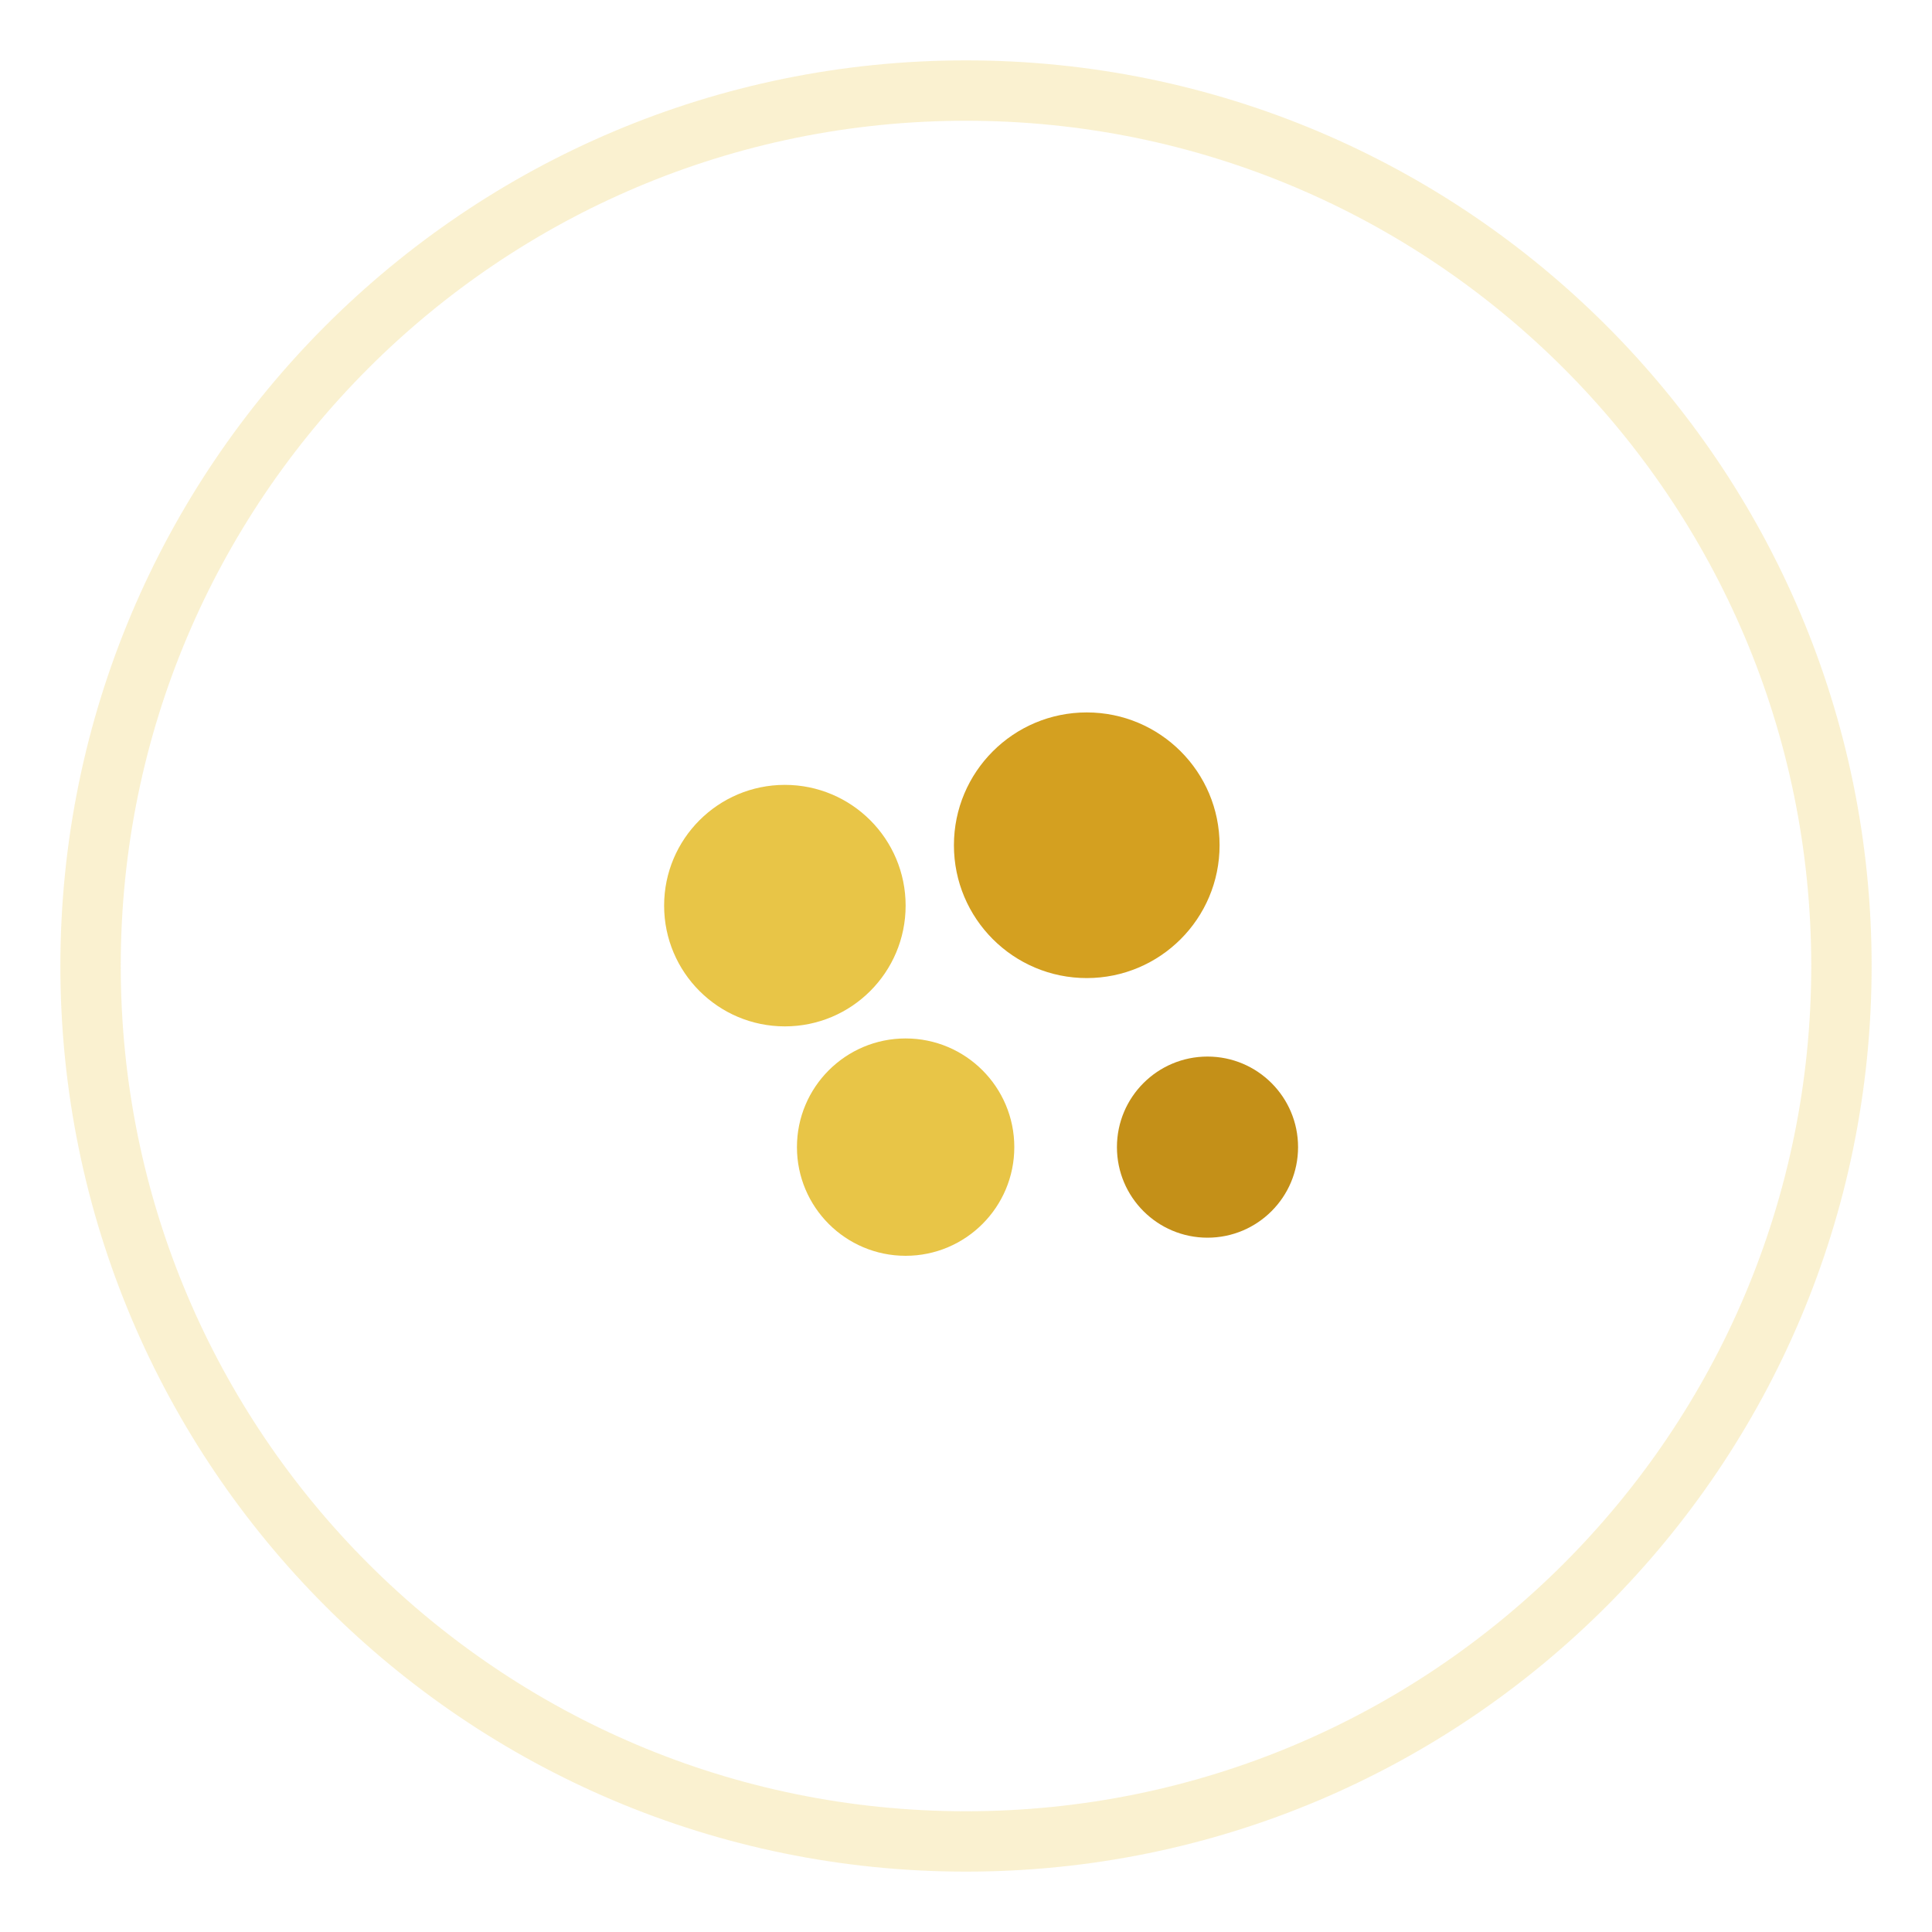
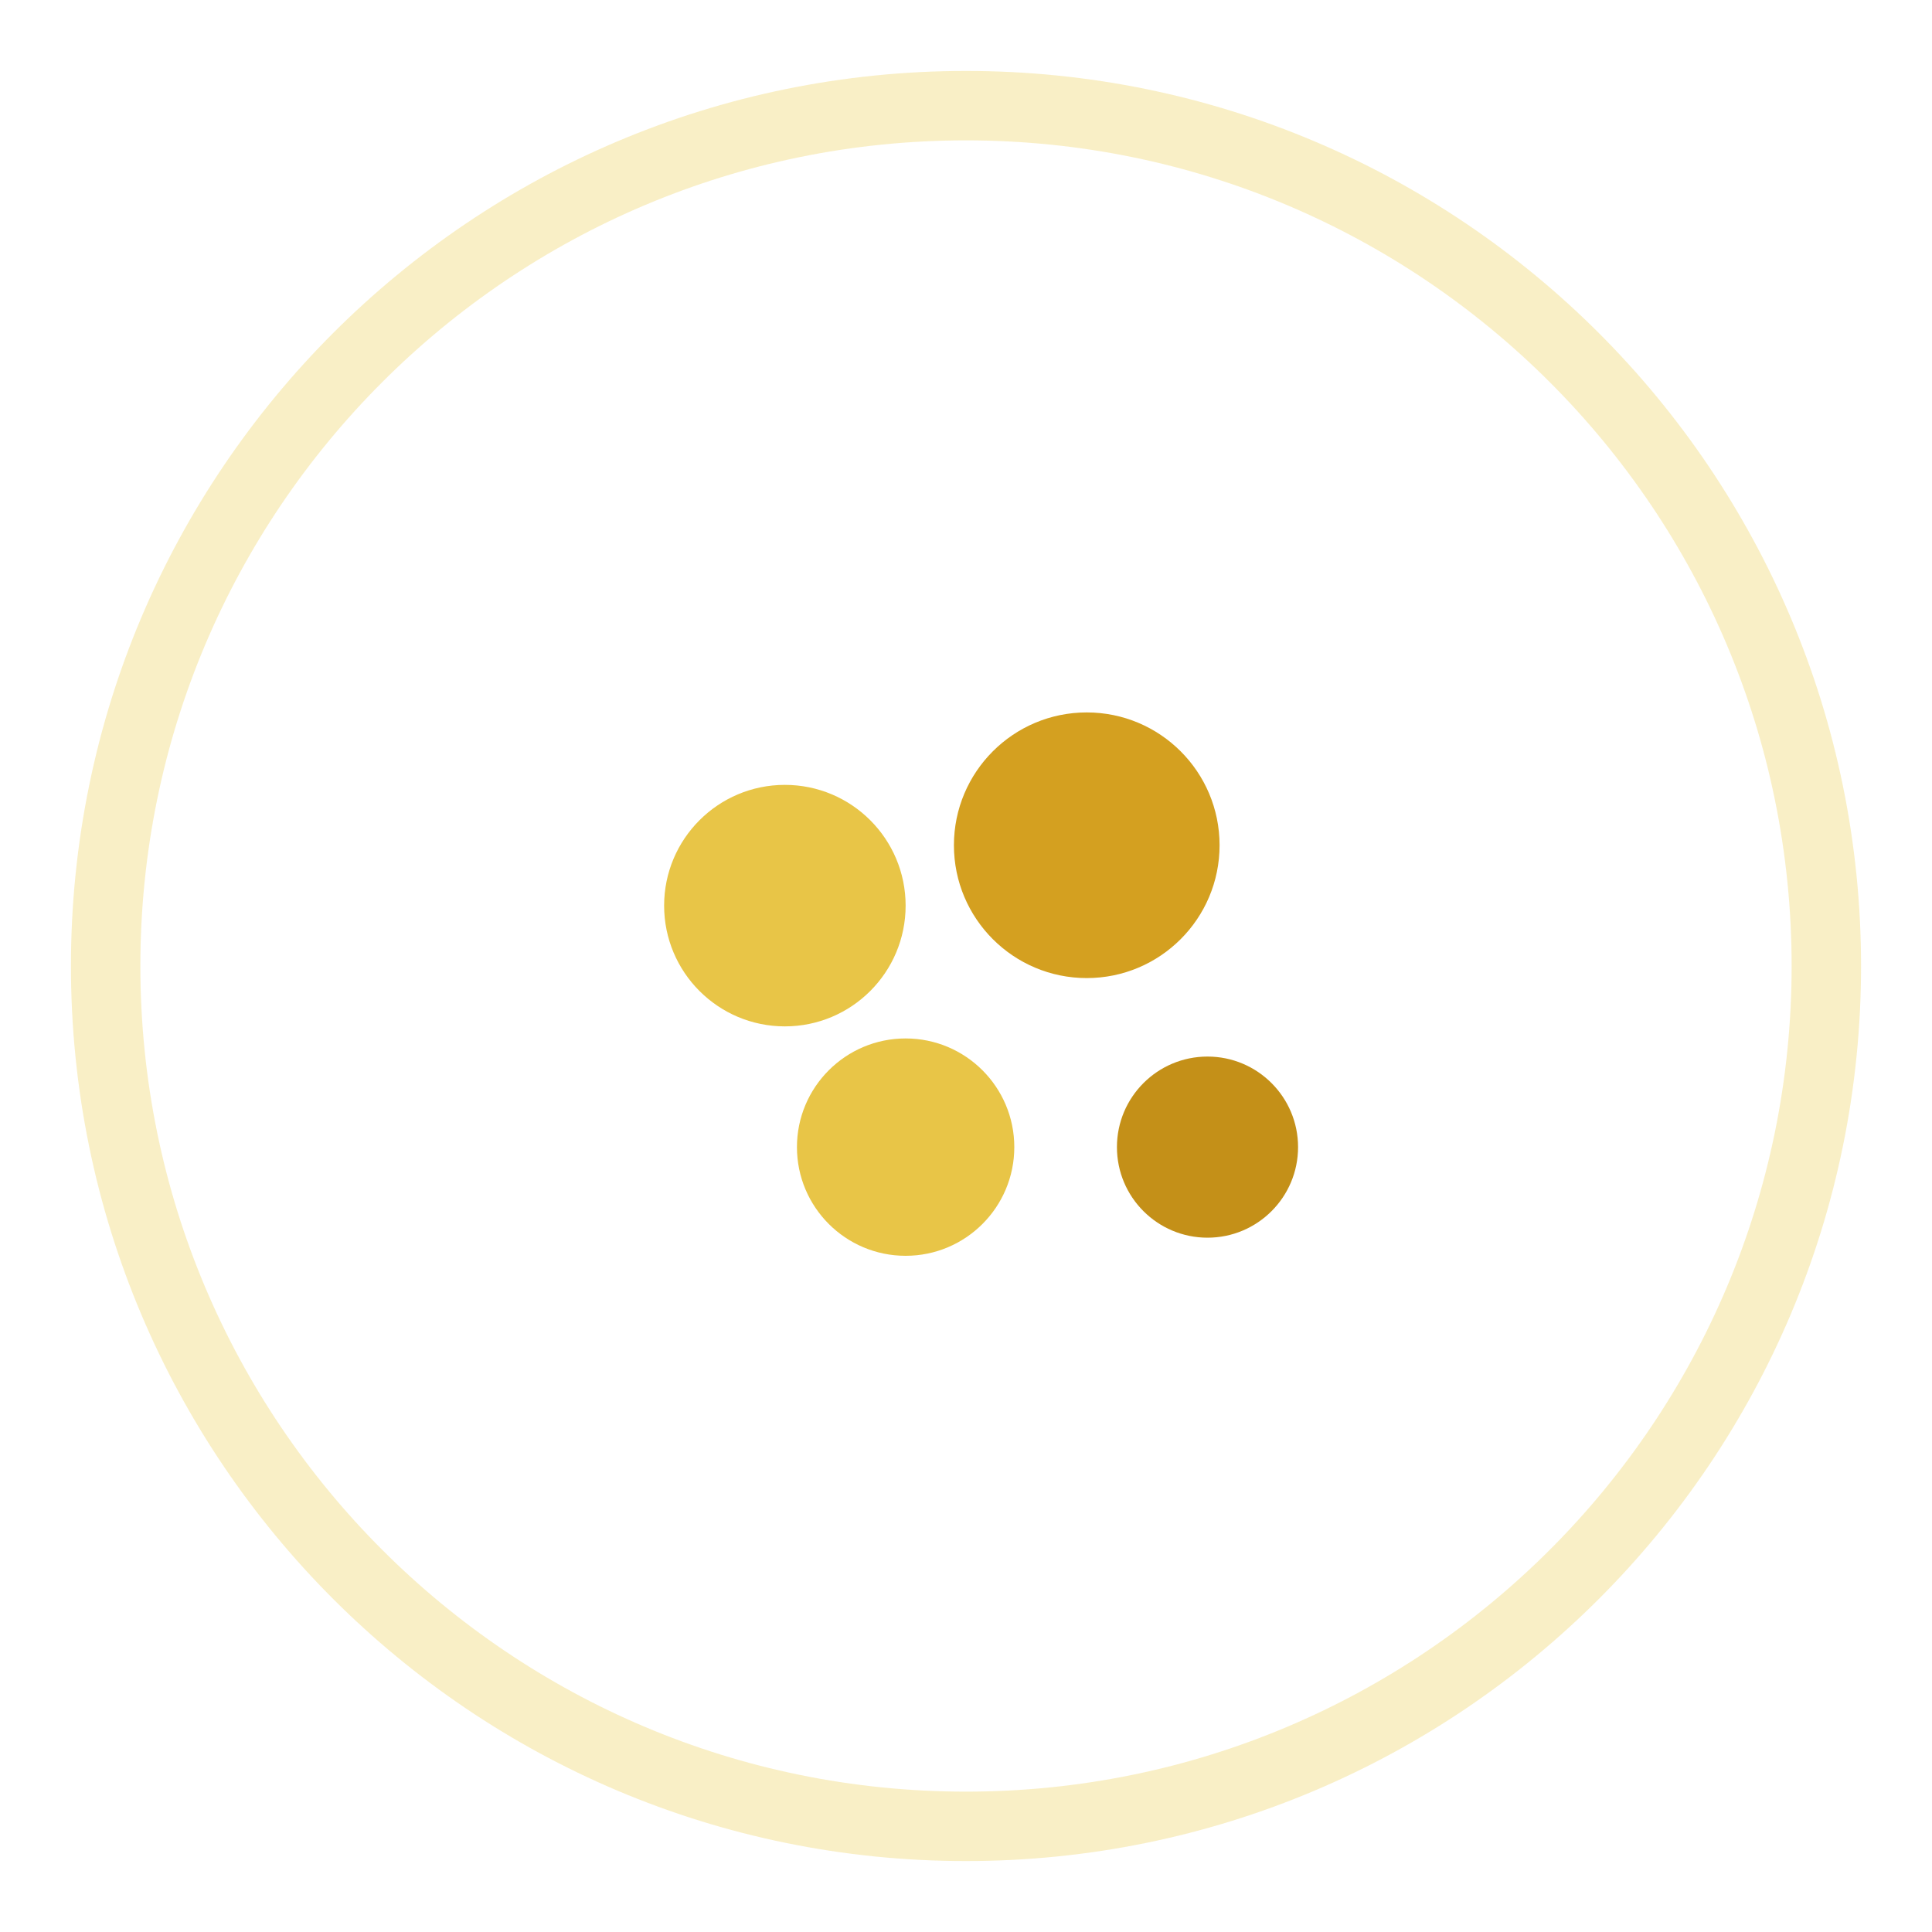
<svg xmlns="http://www.w3.org/2000/svg" viewBox="0 0 32 32" width="32" height="32" role="img" aria-label="Senf">
-   <circle cx="16" cy="16" r="14.5" fill="none" stroke="#f0d878" stroke-opacity="0.35" stroke-width="1" />
+   <circle cx="16" cy="16" r="14.25" fill="none" stroke="#f0d878" stroke-opacity="0.42" stroke-width="1.15" />
  <circle cx="13" cy="15" r="2" fill="#e8c547" />
  <circle cx="18" cy="14" r="2.2" fill="#d4a020" />
  <circle cx="15" cy="19" r="1.8" fill="#e8c547" />
  <circle cx="20" cy="19" r="1.5" fill="#c49018" />
</svg>
